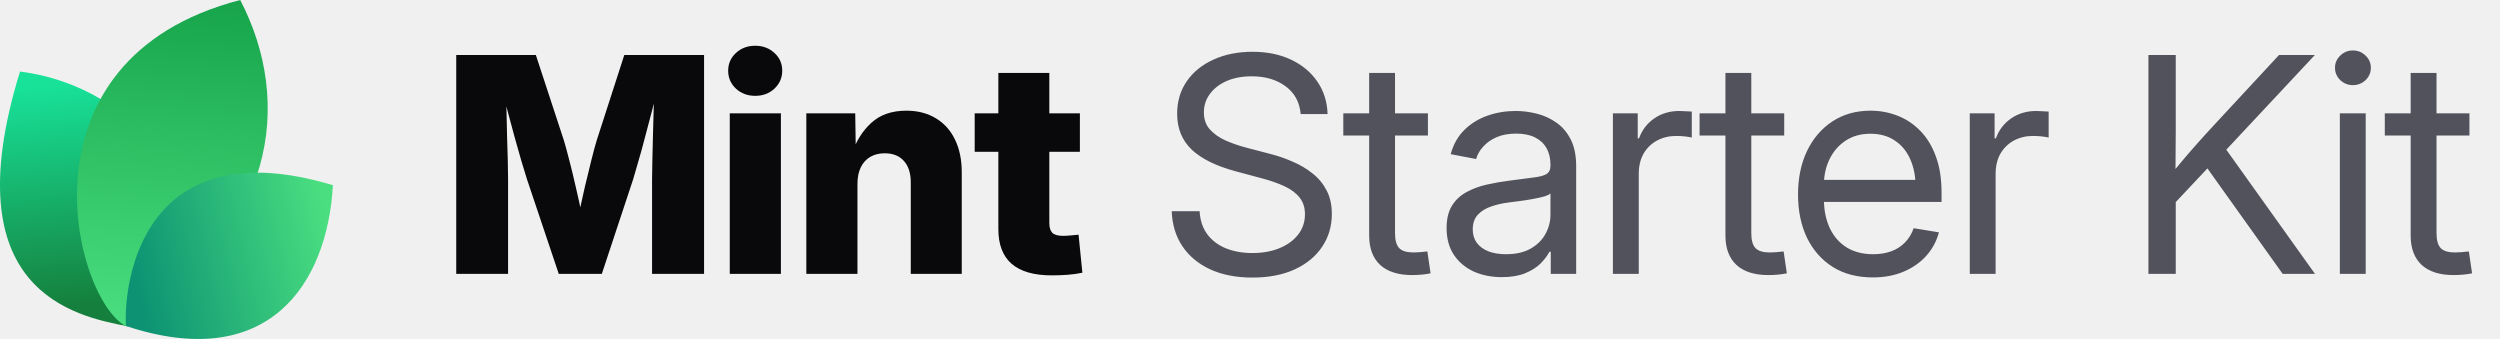
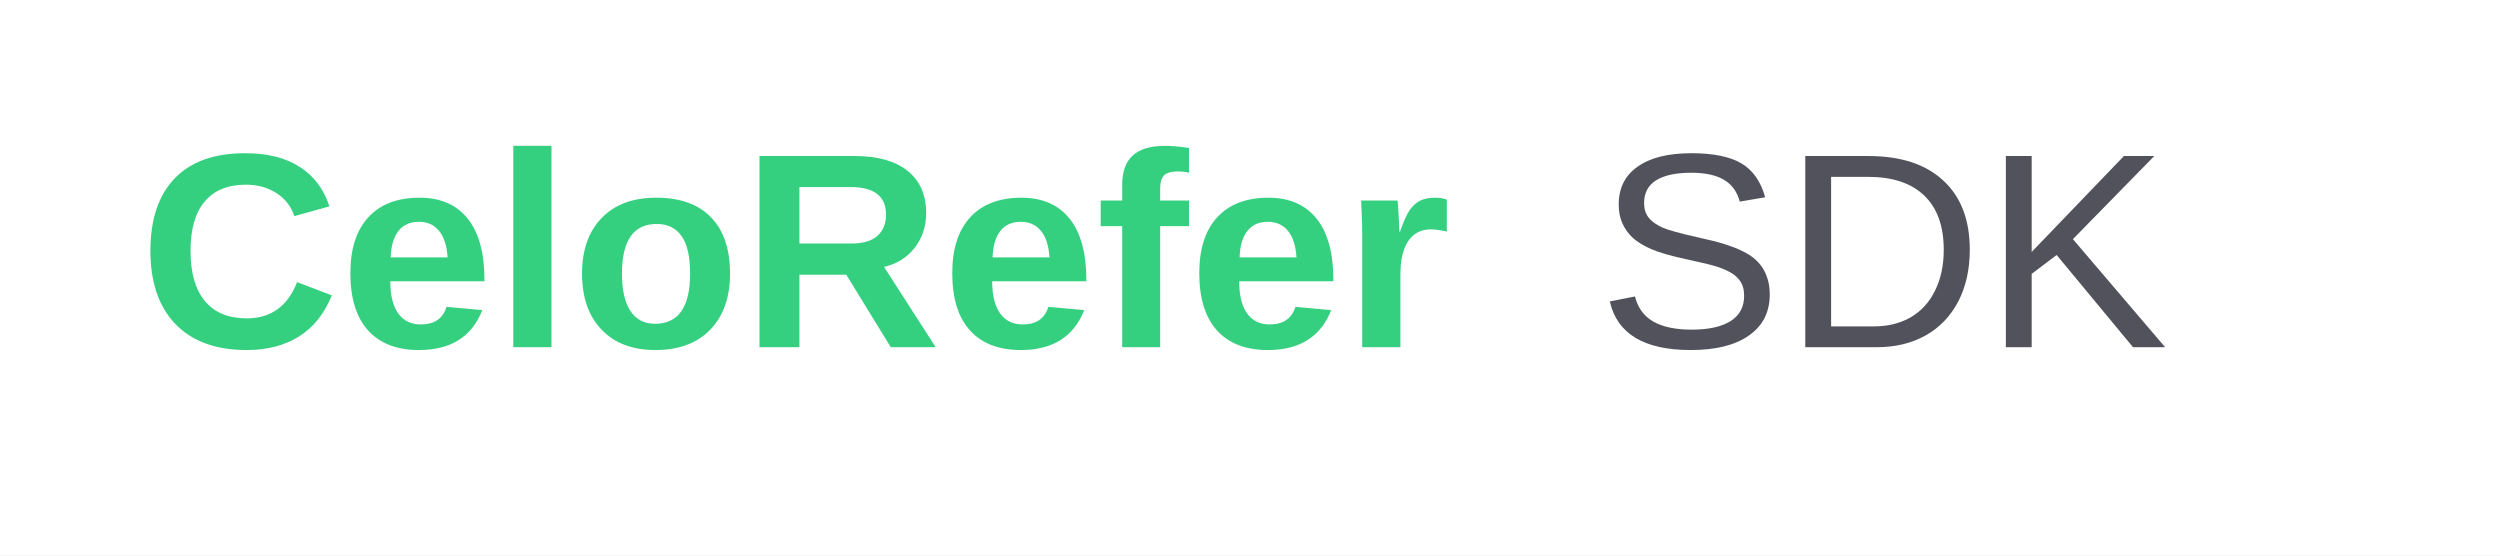
- <svg xmlns="http://www.w3.org/2000/svg" width="177" height="24" viewBox="0 0 177 24" fill="none">
-   <path d="M9.061 23.108C5.268 22.377 -3.391 20.627 1.417 5.064C9.634 6.099 16.973 14.064 9.061 23.108Z" fill="url(#paint0_linear_17557_2020)" />
-   <path d="M8.919 23.094C5.276 21.222 0.784 4.209 17.007 0C20.757 7.193 19.621 16.545 8.919 23.094Z" fill="url(#paint1_linear_17557_2020)" />
-   <path d="M8.914 23.079C8.735 19.882 10.159 9.085 23.57 13.111C23.181 20.123 18.984 26.418 8.914 23.079Z" fill="url(#paint2_linear_17557_2020)" />
-   <path d="M32.301 19.392V3.894H37.938L39.925 9.948C40.036 10.315 40.164 10.787 40.31 11.362C40.462 11.938 40.611 12.552 40.757 13.204C40.91 13.855 41.048 14.483 41.173 15.086C41.305 15.682 41.412 16.192 41.495 16.615H40.695C40.771 16.192 40.871 15.682 40.996 15.086C41.128 14.49 41.267 13.866 41.412 13.214C41.565 12.562 41.714 11.948 41.86 11.373C42.005 10.79 42.133 10.315 42.244 9.948L44.2 3.894H49.848V19.392H46.166V12.704C46.166 12.357 46.173 11.917 46.187 11.383C46.2 10.849 46.214 10.27 46.228 9.646C46.249 9.022 46.266 8.391 46.28 7.753C46.301 7.115 46.311 6.519 46.311 5.964H46.623C46.485 6.561 46.332 7.181 46.166 7.826C45.999 8.471 45.833 9.102 45.666 9.719C45.507 10.336 45.351 10.901 45.198 11.414C45.053 11.928 44.928 12.357 44.824 12.704L42.608 19.392H39.561L37.314 12.704C37.203 12.357 37.072 11.928 36.919 11.414C36.773 10.901 36.614 10.34 36.441 9.729C36.274 9.112 36.104 8.481 35.931 7.836C35.764 7.192 35.608 6.567 35.463 5.964H35.827C35.834 6.512 35.844 7.105 35.858 7.743C35.872 8.374 35.886 9.005 35.9 9.636C35.92 10.26 35.938 10.839 35.952 11.373C35.965 11.907 35.972 12.351 35.972 12.704V19.392H32.301ZM51.668 19.392V8.024H55.288V19.392H51.668ZM53.468 6.786C52.927 6.786 52.473 6.616 52.105 6.276C51.738 5.93 51.554 5.507 51.554 5.007C51.554 4.508 51.738 4.088 52.105 3.749C52.473 3.409 52.927 3.239 53.468 3.239C54.009 3.239 54.463 3.409 54.83 3.749C55.198 4.082 55.382 4.501 55.382 5.007C55.382 5.507 55.198 5.93 54.83 6.276C54.463 6.616 54.009 6.786 53.468 6.786ZM60.708 13.027V19.392H57.088V8.024H60.551L60.593 10.967H60.281C60.593 10.024 61.061 9.268 61.685 8.7C62.309 8.124 63.138 7.836 64.171 7.836C64.975 7.836 65.672 8.017 66.262 8.377C66.851 8.731 67.302 9.234 67.614 9.885C67.933 10.537 68.092 11.307 68.092 12.194V19.392H64.483V12.912C64.483 12.26 64.32 11.754 63.994 11.394C63.675 11.033 63.221 10.853 62.632 10.853C62.25 10.853 61.914 10.936 61.623 11.102C61.332 11.269 61.106 11.515 60.947 11.841C60.787 12.16 60.708 12.555 60.708 13.027ZM76.456 8.024V10.749H69.008V8.024H76.456ZM70.683 5.163H74.292V15.783C74.292 16.102 74.361 16.334 74.5 16.48C74.646 16.625 74.899 16.698 75.259 16.698C75.405 16.698 75.596 16.688 75.831 16.667C76.074 16.646 76.251 16.629 76.362 16.615L76.632 19.309C76.313 19.378 75.963 19.427 75.582 19.455C75.207 19.482 74.836 19.496 74.469 19.496C73.2 19.496 72.25 19.222 71.619 18.674C70.995 18.127 70.683 17.308 70.683 16.22V5.163Z" fill="#09090B" />
-   <path d="M88.667 19.652C87.523 19.652 86.528 19.458 85.682 19.07C84.843 18.681 84.188 18.137 83.716 17.437C83.245 16.736 82.992 15.908 82.957 14.951H84.933C84.968 15.596 85.148 16.14 85.474 16.584C85.8 17.021 86.24 17.354 86.795 17.582C87.35 17.804 87.974 17.915 88.667 17.915C89.388 17.915 90.026 17.801 90.581 17.572C91.143 17.343 91.583 17.024 91.902 16.615C92.228 16.199 92.391 15.717 92.391 15.169C92.391 14.698 92.266 14.306 92.017 13.994C91.767 13.675 91.413 13.408 90.956 13.193C90.498 12.978 89.954 12.787 89.323 12.621L87.502 12.132C86.123 11.765 85.082 11.255 84.382 10.603C83.689 9.944 83.342 9.095 83.342 8.055C83.342 7.174 83.571 6.404 84.028 5.746C84.486 5.087 85.117 4.577 85.921 4.217C86.726 3.849 87.645 3.666 88.678 3.666C89.718 3.666 90.63 3.853 91.413 4.227C92.204 4.602 92.824 5.122 93.275 5.787C93.726 6.446 93.965 7.209 93.993 8.076H92.089C92.013 7.23 91.656 6.574 91.018 6.11C90.387 5.638 89.586 5.403 88.615 5.403C87.95 5.403 87.36 5.513 86.847 5.735C86.341 5.957 85.946 6.262 85.661 6.651C85.377 7.032 85.235 7.469 85.235 7.961C85.235 8.447 85.377 8.849 85.661 9.168C85.946 9.48 86.317 9.74 86.774 9.948C87.232 10.149 87.724 10.319 88.251 10.457L89.884 10.884C90.439 11.023 90.977 11.206 91.496 11.435C92.023 11.657 92.495 11.934 92.911 12.267C93.334 12.593 93.67 12.995 93.92 13.474C94.17 13.945 94.294 14.504 94.294 15.149C94.294 16.015 94.066 16.788 93.608 17.468C93.157 18.148 92.512 18.681 91.673 19.07C90.834 19.458 89.832 19.652 88.667 19.652ZM101.097 8.024V9.594H95.106V8.024H101.097ZM96.937 5.163H98.767V16.521C98.767 17 98.865 17.347 99.059 17.562C99.26 17.77 99.6 17.874 100.078 17.874C100.21 17.874 100.366 17.867 100.546 17.853C100.733 17.832 100.903 17.815 101.056 17.801L101.285 19.351C101.097 19.392 100.886 19.423 100.65 19.444C100.414 19.465 100.189 19.475 99.974 19.475C98.996 19.475 98.244 19.236 97.717 18.758C97.197 18.272 96.937 17.579 96.937 16.677V5.163ZM106.33 19.621C105.595 19.621 104.932 19.489 104.343 19.226C103.754 18.955 103.285 18.564 102.939 18.05C102.592 17.53 102.419 16.896 102.419 16.147C102.419 15.495 102.547 14.965 102.804 14.556C103.06 14.146 103.403 13.828 103.833 13.599C104.263 13.363 104.742 13.186 105.269 13.068C105.796 12.95 106.333 12.857 106.881 12.787C107.574 12.69 108.132 12.617 108.555 12.569C108.978 12.52 109.287 12.441 109.481 12.33C109.675 12.212 109.772 12.014 109.772 11.737V11.654C109.772 11.203 109.679 10.815 109.492 10.489C109.311 10.163 109.041 9.91 108.68 9.729C108.32 9.549 107.872 9.459 107.338 9.459C106.805 9.459 106.34 9.546 105.945 9.719C105.556 9.892 105.241 10.118 104.998 10.395C104.755 10.665 104.593 10.953 104.509 11.258L102.71 10.915C102.897 10.222 103.22 9.65 103.677 9.199C104.135 8.748 104.679 8.412 105.31 8.19C105.941 7.968 106.607 7.857 107.307 7.857C107.8 7.857 108.295 7.92 108.795 8.044C109.301 8.169 109.765 8.381 110.188 8.679C110.611 8.97 110.951 9.369 111.208 9.875C111.464 10.374 111.593 11.005 111.593 11.768V19.392H109.793V17.822H109.7C109.568 18.085 109.363 18.359 109.086 18.643C108.809 18.921 108.444 19.153 107.994 19.34C107.543 19.527 106.988 19.621 106.33 19.621ZM106.621 17.998C107.321 17.998 107.904 17.867 108.368 17.603C108.84 17.333 109.19 16.986 109.419 16.563C109.654 16.133 109.772 15.682 109.772 15.211V13.692C109.703 13.769 109.554 13.841 109.325 13.911C109.096 13.973 108.829 14.032 108.524 14.088C108.226 14.143 107.921 14.192 107.609 14.233C107.304 14.275 107.033 14.309 106.798 14.337C106.354 14.393 105.938 14.49 105.549 14.628C105.168 14.76 104.86 14.954 104.624 15.211C104.388 15.467 104.27 15.811 104.27 16.241C104.27 16.615 104.367 16.934 104.561 17.198C104.762 17.461 105.04 17.662 105.393 17.801C105.747 17.933 106.156 17.998 106.621 17.998ZM114.193 19.392V8.024H115.951V9.792H116.045C116.253 9.209 116.61 8.741 117.116 8.388C117.622 8.034 118.219 7.857 118.905 7.857C119.058 7.857 119.217 7.864 119.384 7.878C119.55 7.885 119.682 7.892 119.779 7.899V9.74C119.716 9.719 119.578 9.695 119.363 9.667C119.155 9.639 118.922 9.625 118.666 9.625C118.174 9.625 117.726 9.733 117.324 9.948C116.922 10.163 116.603 10.471 116.367 10.874C116.138 11.276 116.024 11.758 116.024 12.319V19.392H114.193ZM126.322 8.024V9.594H120.33V8.024H126.322ZM122.161 5.163H123.992V16.521C123.992 17 124.089 17.347 124.283 17.562C124.484 17.77 124.824 17.874 125.302 17.874C125.434 17.874 125.59 17.867 125.77 17.853C125.958 17.832 126.127 17.815 126.28 17.801L126.509 19.351C126.322 19.392 126.11 19.423 125.874 19.444C125.639 19.465 125.413 19.475 125.198 19.475C124.221 19.475 123.468 19.236 122.941 18.758C122.421 18.272 122.161 17.579 122.161 16.677V5.163ZM132.604 19.642C131.502 19.642 130.555 19.396 129.765 18.903C128.974 18.404 128.364 17.714 127.934 16.834C127.511 15.946 127.3 14.927 127.3 13.775C127.3 12.611 127.511 11.584 127.934 10.697C128.364 9.802 128.964 9.102 129.734 8.596C130.51 8.089 131.408 7.836 132.428 7.836C133.1 7.836 133.738 7.954 134.341 8.19C134.952 8.426 135.489 8.783 135.954 9.261C136.425 9.74 136.793 10.343 137.056 11.071C137.327 11.792 137.462 12.645 137.462 13.63V14.296H128.433V12.735H136.463L135.631 13.297C135.631 12.541 135.506 11.876 135.257 11.3C135.007 10.725 134.643 10.277 134.165 9.958C133.686 9.632 133.107 9.469 132.428 9.469C131.748 9.469 131.162 9.632 130.67 9.958C130.177 10.284 129.796 10.725 129.526 11.279C129.262 11.827 129.13 12.441 129.13 13.12V14.046C129.13 14.864 129.273 15.572 129.557 16.168C129.841 16.757 130.243 17.211 130.763 17.53C131.283 17.842 131.901 17.998 132.615 17.998C133.093 17.998 133.523 17.929 133.905 17.79C134.293 17.645 134.619 17.433 134.882 17.156C135.153 16.879 135.354 16.546 135.486 16.157L137.275 16.449C137.108 17.08 136.81 17.634 136.38 18.113C135.95 18.591 135.413 18.966 134.768 19.236C134.123 19.507 133.402 19.642 132.604 19.642ZM139.459 19.392V8.024H141.217V9.792H141.311C141.519 9.209 141.876 8.741 142.382 8.388C142.888 8.034 143.485 7.857 144.171 7.857C144.324 7.857 144.483 7.864 144.649 7.878C144.816 7.885 144.948 7.892 145.045 7.899V9.74C144.982 9.719 144.844 9.695 144.629 9.667C144.421 9.639 144.188 9.625 143.932 9.625C143.439 9.625 142.992 9.733 142.59 9.948C142.188 10.163 141.869 10.471 141.633 10.874C141.404 11.276 141.29 11.758 141.29 12.319V19.392H139.459ZM153.429 14.961V12.715C153.783 12.257 154.136 11.82 154.49 11.404C154.844 10.981 155.204 10.565 155.572 10.156C155.939 9.74 156.314 9.327 156.695 8.918L161.355 3.894H163.893L157.277 10.967H157.184L153.429 14.961ZM152.108 19.392V3.894H154.043V9.241L154.022 12.559L154.043 13.505V19.392H152.108ZM161.615 19.392L155.967 11.477L157.173 9.969L163.903 19.392H161.615ZM165.661 19.392V8.024H167.492V19.392H165.661ZM166.587 6.027C166.24 6.027 165.942 5.909 165.692 5.673C165.443 5.43 165.318 5.139 165.318 4.799C165.318 4.459 165.443 4.172 165.692 3.936C165.942 3.693 166.24 3.572 166.587 3.572C166.934 3.572 167.232 3.693 167.482 3.936C167.731 4.172 167.856 4.459 167.856 4.799C167.856 5.139 167.731 5.43 167.482 5.673C167.232 5.909 166.934 6.027 166.587 6.027ZM174.836 8.024V9.594H168.844V8.024H174.836ZM170.675 5.163H172.506V16.521C172.506 17 172.603 17.347 172.797 17.562C172.998 17.77 173.338 17.874 173.816 17.874C173.948 17.874 174.104 17.867 174.284 17.853C174.472 17.832 174.641 17.815 174.794 17.801L175.023 19.351C174.836 19.392 174.624 19.423 174.388 19.444C174.153 19.465 173.927 19.475 173.712 19.475C172.735 19.475 171.982 19.236 171.455 18.758C170.935 18.272 170.675 17.579 170.675 16.677V5.163Z" fill="#52525C" />
-   <defs>
-     <linearGradient id="paint0_linear_17557_2020" x1="3.776" y1="5.916" x2="5.232" y2="21.559" gradientUnits="userSpaceOnUse">
-       <stop stop-color="#18E299" />
-       <stop offset="1" stop-color="#15803D" />
-     </linearGradient>
-     <linearGradient id="paint1_linear_17557_2020" x1="12.171" y1="-0.718" x2="10.19" y2="22.983" gradientUnits="userSpaceOnUse">
-       <stop stop-color="#16A34A" />
-       <stop offset="1" stop-color="#4ADE80" />
-     </linearGradient>
-     <linearGradient id="paint2_linear_17557_2020" x1="23.133" y1="15.353" x2="9.338" y2="18.52" gradientUnits="userSpaceOnUse">
-       <stop stop-color="#4ADE80" />
-       <stop offset="1" stop-color="#0D9373" />
-     </linearGradient>
-   </defs>
+ <svg xmlns="http://www.w3.org/2000/svg" width="180" height="40" viewBox="0 0 180 40" fill="none">
+   <rect width="180" height="40" fill="white" />
+   <text x="10" y="25" font-family="Arial, sans-serif" font-size="20" font-weight="bold" fill="#35D07F">CeloRefer</text>
+   <text x="115" y="25" font-family="Arial, sans-serif" font-size="20" font-weight="normal" fill="#52525C">SDK</text>
</svg>
